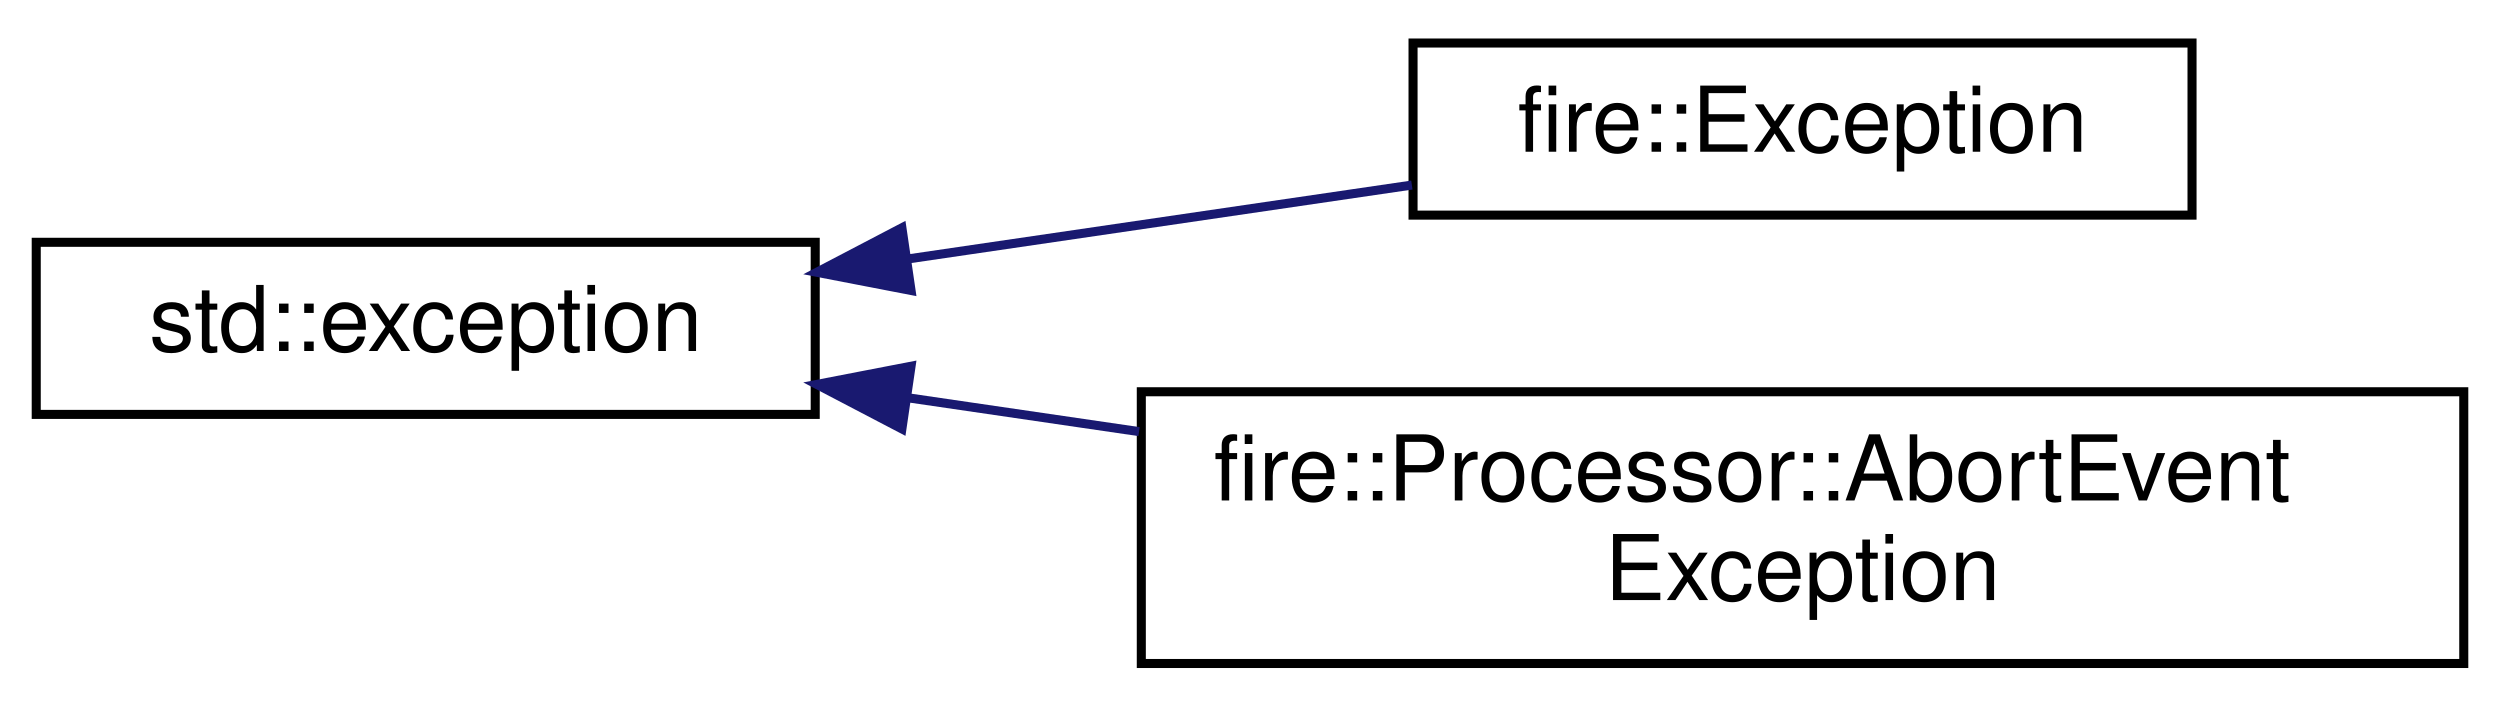
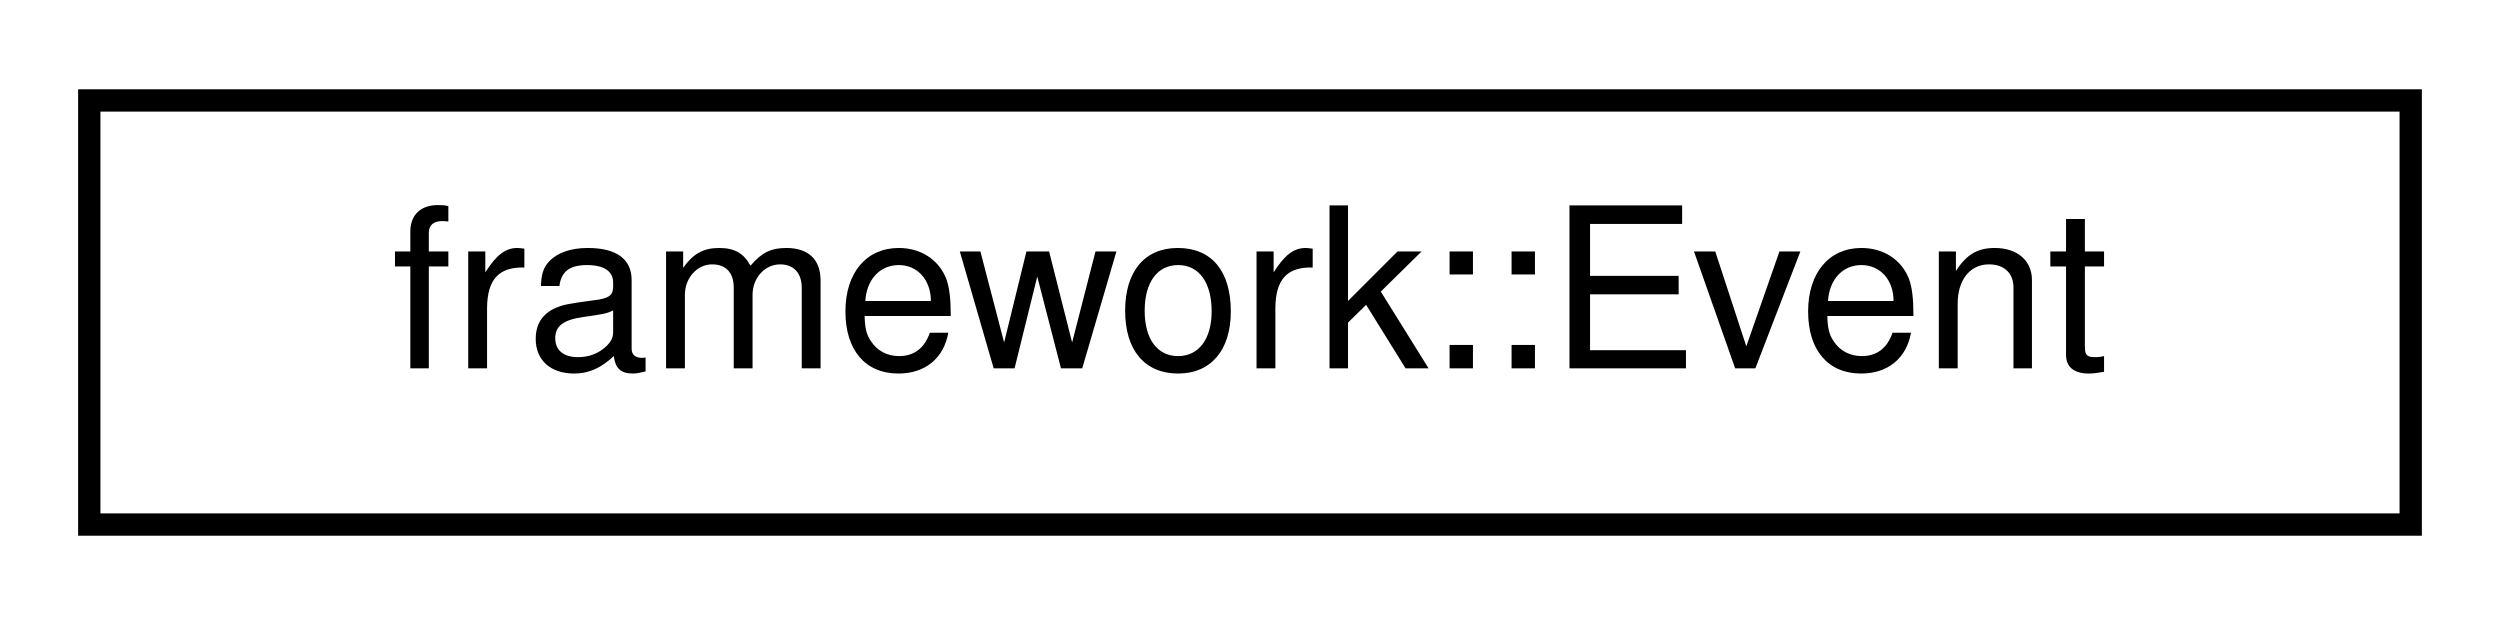
- <svg xmlns="http://www.w3.org/2000/svg" xmlns:xlink="http://www.w3.org/1999/xlink" width="276pt" height="78pt" viewBox="0.00 0.00 276.00 77.50">
-   <g id="graph0" class="graph" transform="scale(1 1) rotate(0) translate(4 73.5)">
+ <svg xmlns="http://www.w3.org/2000/svg" xmlns:xlink="http://www.w3.org/1999/xlink" width="112pt" height="28pt" viewBox="0.00 0.00 112.00 28.00">
+   <g id="graph0" class="graph" transform="scale(1 1) rotate(0) translate(4 24)">
    <g id="node1" class="node">
      <g id="a_node1">
-         <a target="_parent" xlink:href="http://en.cppreference.com/w/cpp/error/exception.html" xlink:title=" ">
-           <polygon fill="none" stroke="black" points="0,-28 0,-47 86,-47 86,-28 0,-28" />
-           <text text-anchor="middle" x="43" y="-35" font-family="Helvetica,sans-Serif" font-size="10.00">std::exception</text>
+         <a xlink:href="classframework_1_1Event.html" target="_top" xlink:title="Wrapper Event in this namespace reintroducing legacy functionality.">
+           <polygon fill="none" stroke="black" points="0,-0.5 0,-19.5 104,-19.5 104,-0.5 0,-0.5" />
+           <text text-anchor="middle" x="52" y="-7.5" font-family="Helvetica,sans-Serif" font-size="10.00">framework::Event</text>
        </a>
      </g>
    </g>
-     <g id="node2" class="node">
-       <g id="a_node2">
-         <a xlink:href="classfire_1_1Exception.html" target="_top" xlink:title="Standard base exception class with some useful output information.">
-           <polygon fill="none" stroke="black" points="152,-50 152,-69 238,-69 238,-50 152,-50" />
-           <text text-anchor="middle" x="195" y="-57" font-family="Helvetica,sans-Serif" font-size="10.00">fire::Exception</text>
-         </a>
-       </g>
-     </g>
-     <g id="edge1" class="edge">
-       <path fill="none" stroke="midnightblue" d="M96.08,-45.14C114.31,-47.81 134.55,-50.78 151.87,-53.32" />
-       <polygon fill="midnightblue" stroke="midnightblue" points="96.58,-41.68 86.18,-43.69 95.57,-48.6 96.58,-41.68" />
-     </g>
-     <g id="node3" class="node">
-       <g id="a_node3">
-         <a xlink:href="classfire_1_1Processor_1_1AbortEventException.html" target="_top" xlink:title="Specific exception used to abort an event.">
-           <polygon fill="none" stroke="black" points="122,-0.5 122,-30.5 268,-30.5 268,-0.5 122,-0.5" />
-           <text text-anchor="start" x="130" y="-18.5" font-family="Helvetica,sans-Serif" font-size="10.00">fire::Processor::AbortEvent</text>
-           <text text-anchor="middle" x="195" y="-7.5" font-family="Helvetica,sans-Serif" font-size="10.00">Exception</text>
-         </a>
-       </g>
-     </g>
-     <g id="edge2" class="edge">
-       <path fill="none" stroke="midnightblue" d="M96.34,-29.82C104.56,-28.62 113.18,-27.35 121.75,-26.1" />
-       <polygon fill="midnightblue" stroke="midnightblue" points="95.57,-26.4 86.18,-31.31 96.58,-33.32 95.57,-26.4" />
-     </g>
  </g>
</svg>
